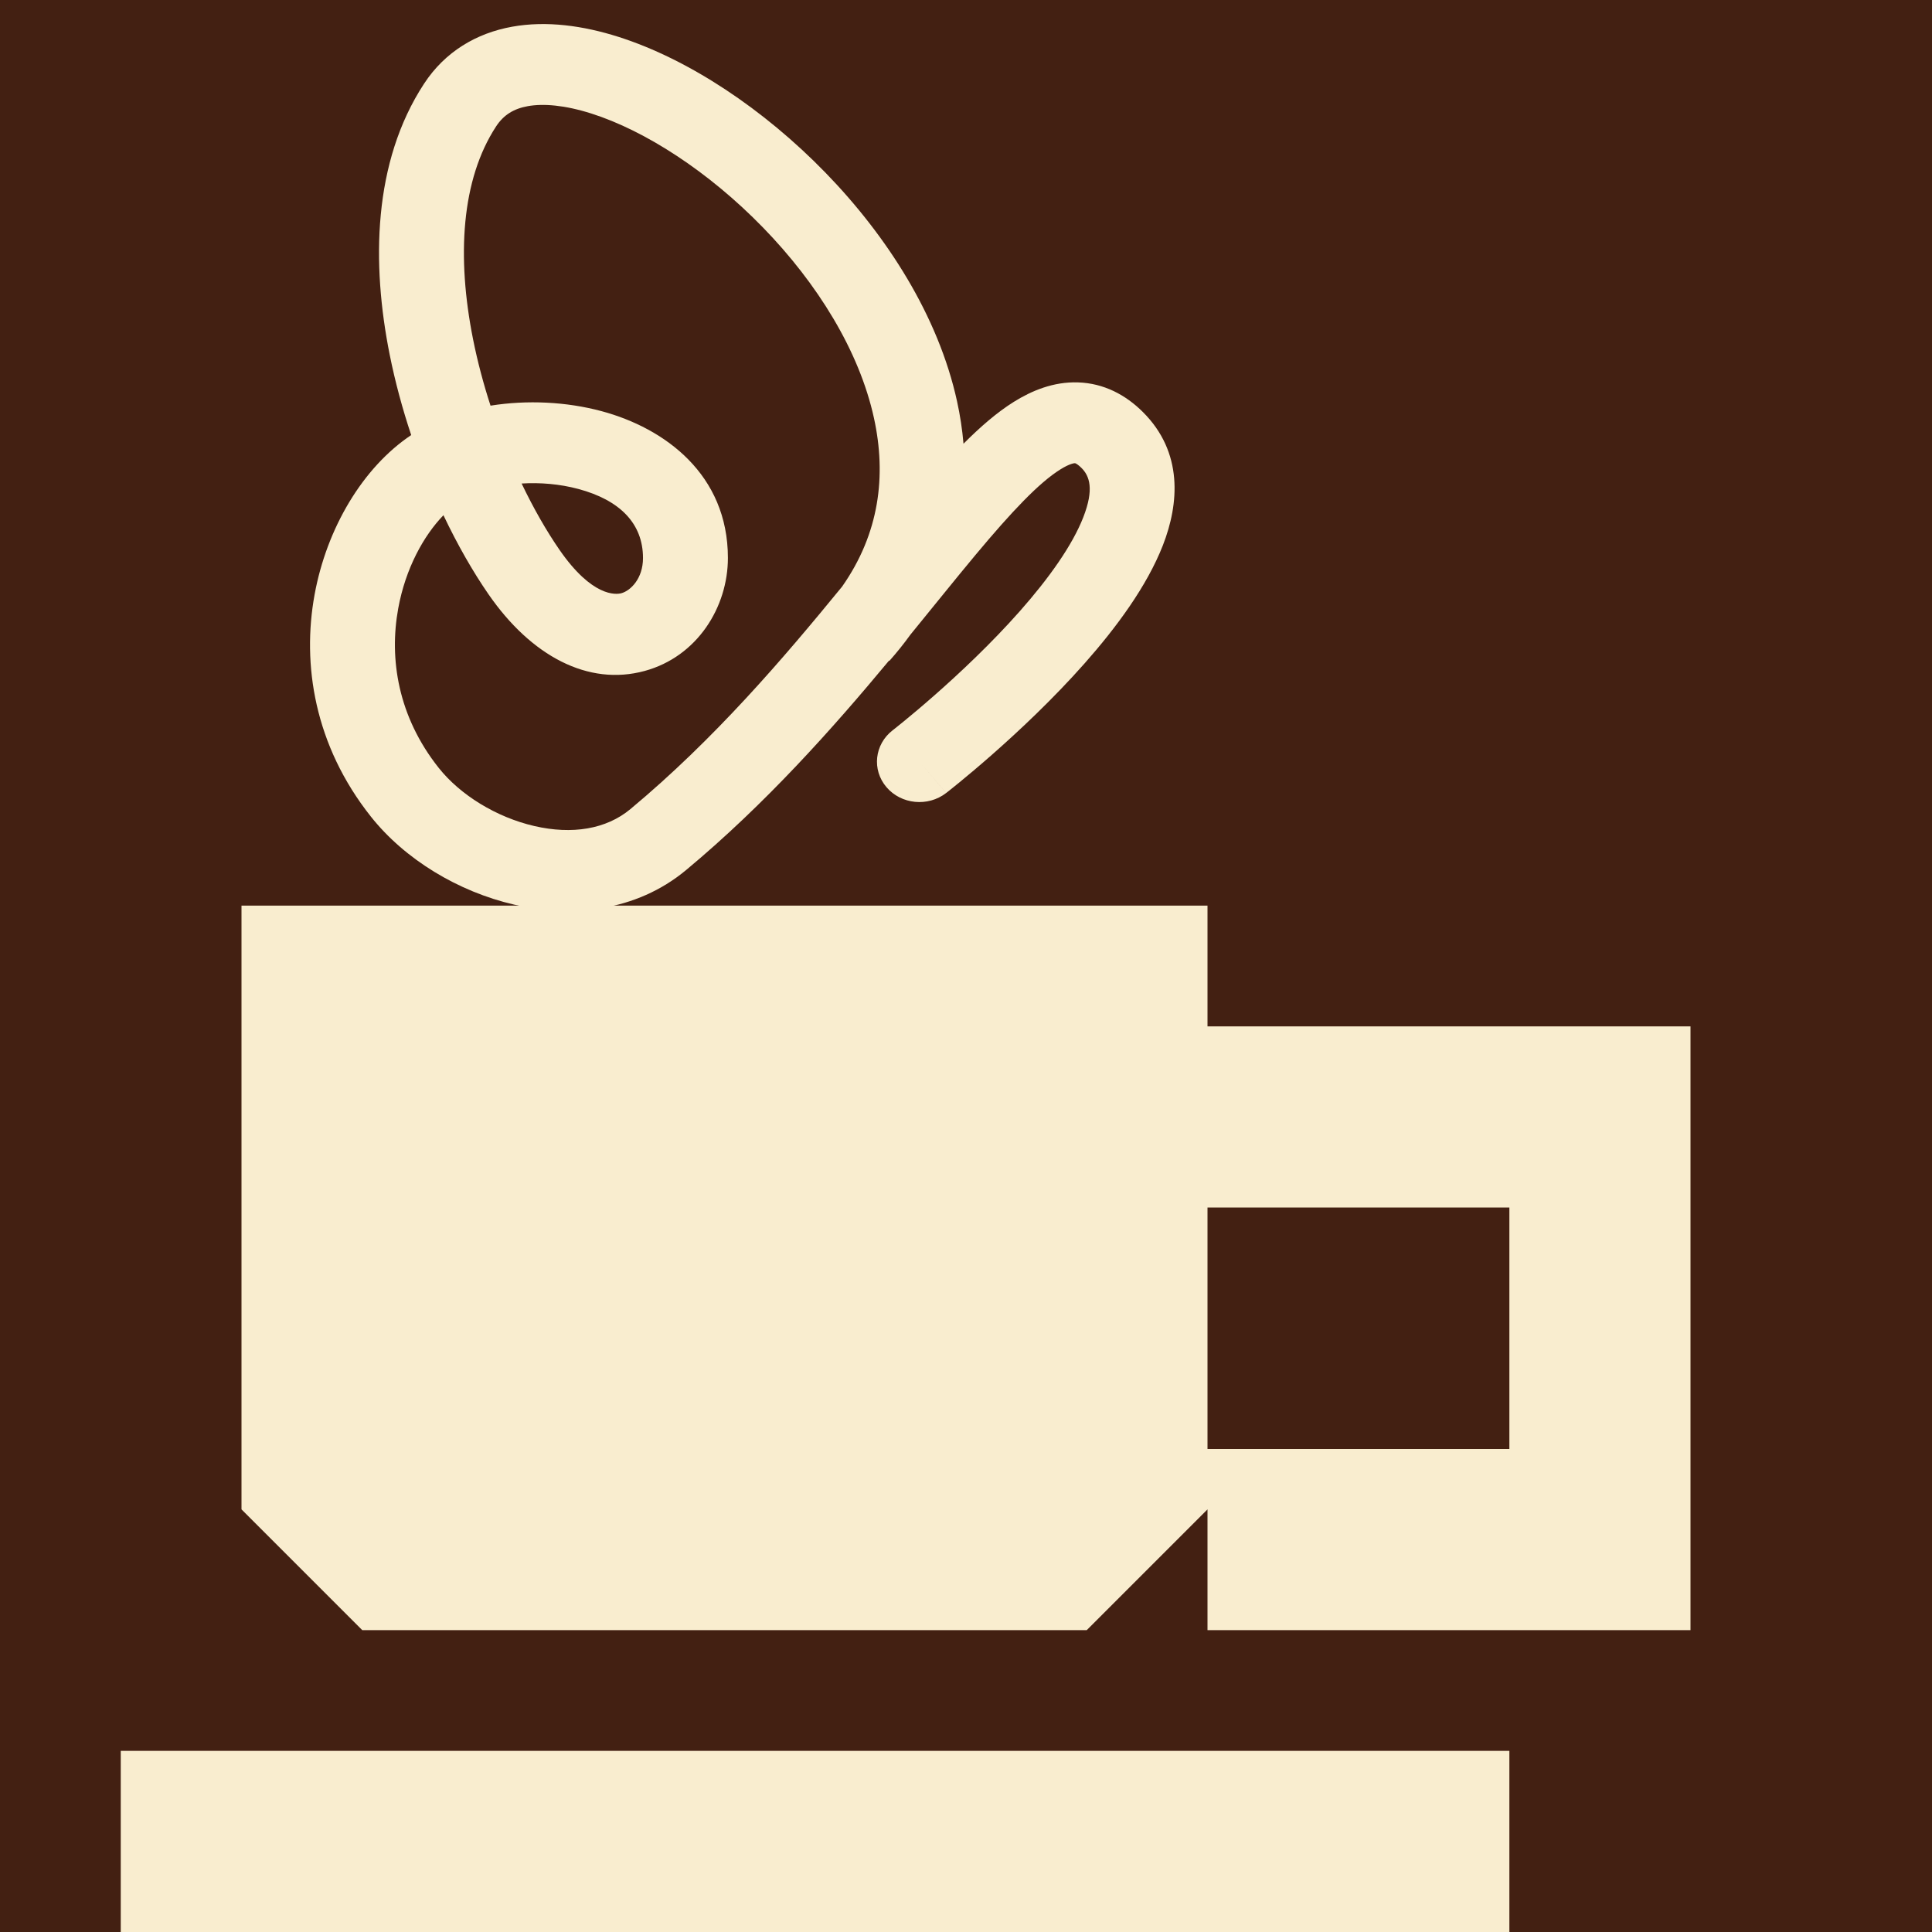
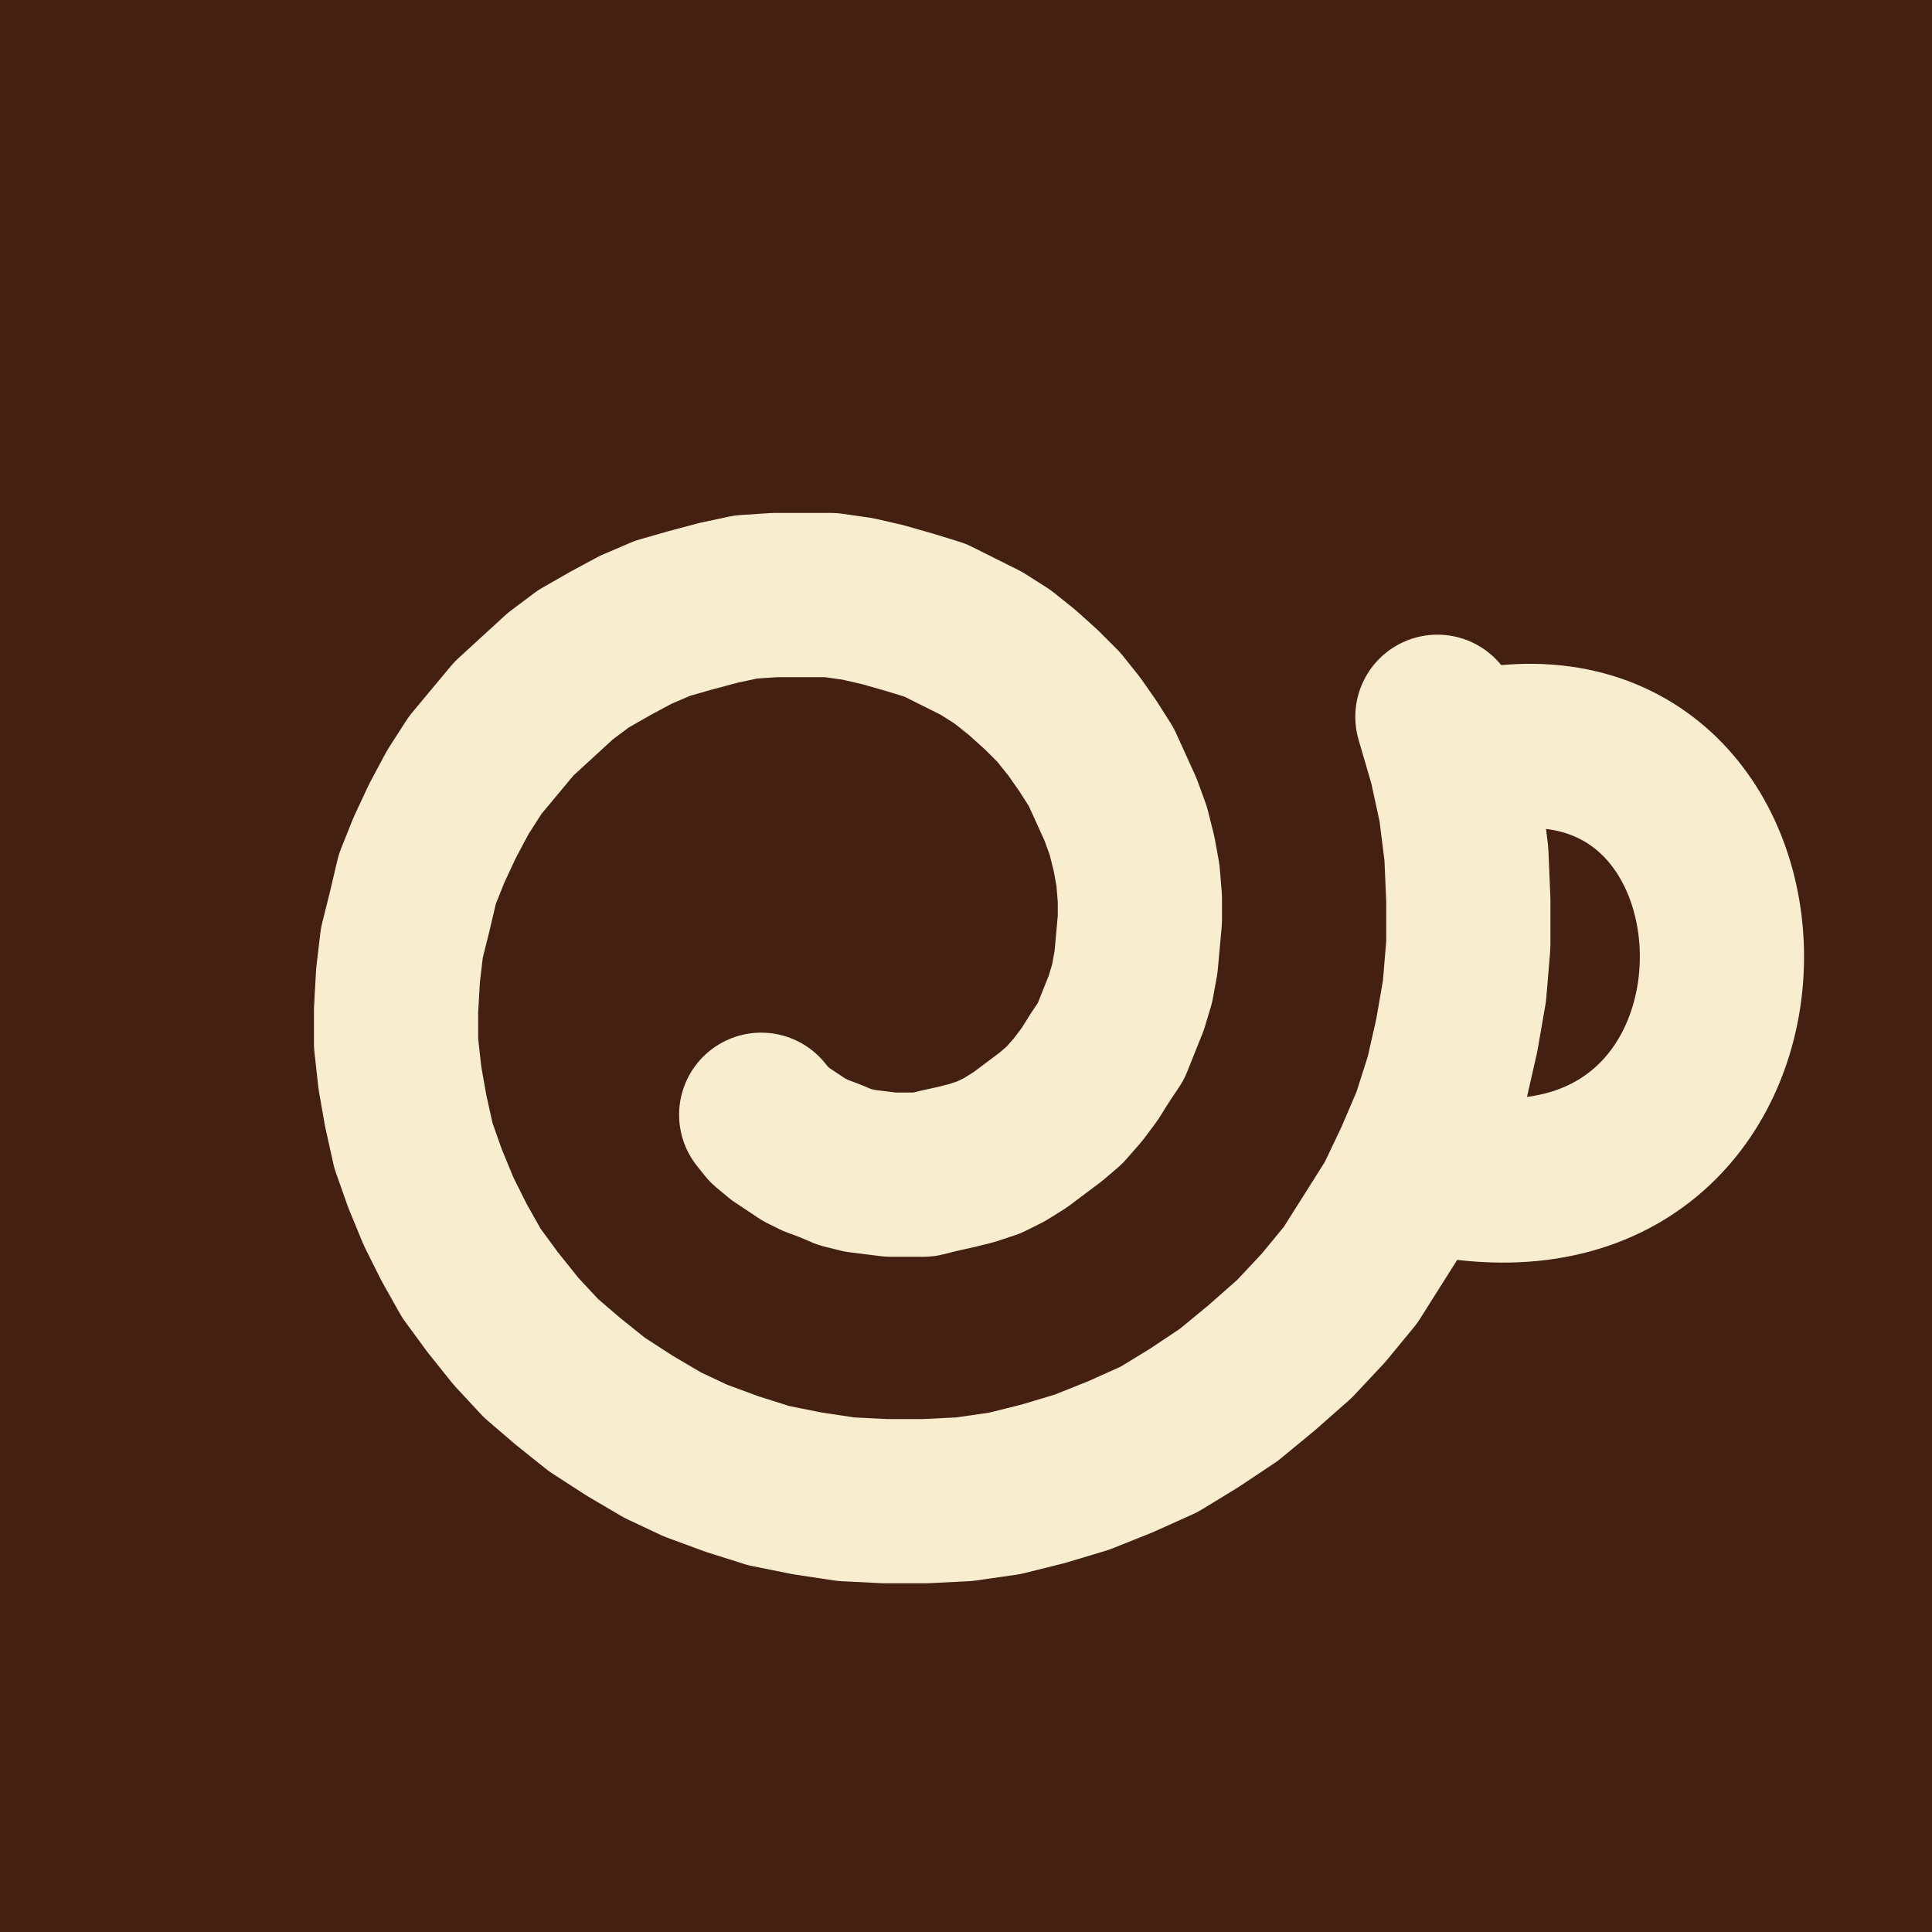
- <svg xmlns="http://www.w3.org/2000/svg" viewBox="0 0 16 16">
-   <rect width="16" height="16" fill="#432012" />
-   <path fill="#f9edcf" d="M2 7.5H10V12.5L9 13.5H3L2 12.5Z M10 8.5H14V13.5H10V12H12.5V10H10Z M1 14.5H12.5V16H1Z" />
-   <path fill="#f9edcf" transform="translate(2.5 0.170) scale(0.013732) translate(-100.57 -81.5504)" d="M291.495 91.399C333.897 104.892 379.155 135.075 416.229 173.191C453.389 211.394 484.429 259.725 495.708 311.251C497.555 319.693 498.865 328.216 499.586 336.776C509.755 326.554 519.867 317.815 529.89 311.547C540.647 304.821 553.808 299.297 568.641 299.785C584.29 300.299 597.395 307.326 607.747 317.632C632.173 341.947 629.612 372.898 619.872 397.936C610.185 422.833 591.557 447.826 572.732 469.124C553.591 490.78 532.713 510.308 516.779 524.318C508.775 531.355 501.936 537.073 497.07 541.052C494.635 543.043 492.689 544.603 491.334 545.679C490.657 546.217 490.126 546.635 489.756 546.926C489.571 547.071 489.425 547.184 489.321 547.265C489.269 547.305 489.227 547.338 489.196 547.362C489.181 547.374 489.168 547.385 489.157 547.393C489.153 547.397 489.147 547.401 489.144 547.403C489.134 547.4 488.837 547.06 473.001 528.499L489.135 547.411C478.157 555.911 462.033 554.334 453.122 543.89C444.213 533.448 445.887 518.094 456.861 509.592C456.863 509.591 456.865 509.588 456.869 509.586C456.88 509.577 456.902 509.561 456.933 509.536C456.997 509.487 457.101 509.404 457.245 509.292C457.533 509.066 457.979 508.715 458.569 508.247C459.749 507.31 461.506 505.901 463.742 504.073C468.216 500.414 474.589 495.088 482.073 488.508C497.114 475.284 516.315 457.282 533.578 437.75C551.157 417.862 565.26 398.01 571.859 381.048C578.403 364.227 575.681 356.302 570.724 351.367C568.928 349.579 567.744 348.902 567.267 348.676C566.888 348.496 566.811 348.52 566.804 348.52C566.605 348.513 563.971 348.537 557.953 352.3C545.161 360.299 528.815 377.492 506.807 403.867C494.927 418.106 481.871 434.435 467.547 451.957C463.709 457.28 459.503 462.538 454.91 467.717L454.702 467.549C420.808 508.347 380.37 553.856 332.335 593.848C301.853 619.226 262.656 622.597 228.642 614.743C194.834 606.936 162.658 587.448 142.217 561.686C108.054 518.631 100.57 469.801 108.223 427.836C115.56 387.606 137.391 351.005 166.502 331.557C161.248 315.813 156.813 299.49 153.519 283.013C142.593 228.368 143.239 167.031 174.28 119.619C186.922 100.31 205.846 89.153 227.387 85.277C248.1 81.55 270.278 84.648 291.495 91.399ZM378.642 206.356C345.773 172.563 307.463 147.917 275.208 137.654C259.096 132.527 246.171 131.514 236.828 133.195C228.314 134.727 222.227 138.497 217.721 145.38C196.712 177.468 193.858 224.004 203.82 273.827C206.532 287.394 210.127 300.834 214.345 313.817C236.45 310.276 260.156 311.463 281.22 317.11C319.621 327.403 357.501 355.419 357.501 405.654C357.501 435.255 339.111 465.136 307.278 473.815C273.211 483.103 238.854 464.822 213.105 427.541C203.716 413.947 194.443 397.766 185.947 379.89C174.028 392.223 163.08 411.953 158.673 436.118C153.128 466.518 158.514 501.286 183.085 532.253C195.993 548.522 217.742 562.031 240.771 567.349C263.594 572.619 284.147 569.24 298.664 557.154C349.383 514.927 390.709 466.547 426.366 422.952C448.879 390.86 453.195 356.06 445.578 321.265C436.703 280.718 411.425 240.06 378.642 206.356ZM306.296 405.722C306.296 384.769 292.223 370.736 267.284 364.051C256.012 361.03 244.156 360.087 233.095 360.771C240.361 375.935 248.168 389.513 255.897 400.704C275.647 429.298 289.989 427.822 293.247 426.934C298.737 425.437 306.296 418.161 306.296 405.722Z" />
+ <svg xmlns="http://www.w3.org/2000/svg" viewBox="0 0 100 100">
+   <rect width="100" height="100" fill="#432012" />
+   <g fill="none" stroke="#f9edcf" stroke-width="8.5" stroke-linecap="round" stroke-linejoin="round">
+     <path d="M74.4 37.1L75.1 39.5L75.6 41.8L75.9 44.2L76.0 46.6L76.0 48.9L75.8 51.3L75.4 53.6L74.9 55.8L74.2 58.0L73.3 60.1L72.3 62.2L71.1 64.1L69.9 66.0L68.5 67.7L67.0 69.3L65.3 70.8L63.6 72.2L61.8 73.4L60.0 74.5L58.0 75.4L56.0 76.2L54.0 76.8L52.0 77.3L49.9 77.6L47.9 77.7L45.8 77.7L43.8 77.6L41.8 77.3L39.8 76.9L37.9 76.3L36.0 75.6L34.3 74.8L32.6 73.8L30.9 72.7L29.4 71.5L28.0 70.3L26.7 68.9L25.5 67.4L24.4 65.9L23.5 64.3L22.7 62.7L22.0 61.0L21.4 59.3L21.0 57.5L20.7 55.8L20.5 54.0L20.5 52.3L20.6 50.5L20.8 48.8L21.2 47.2L21.6 45.5L22.2 44.0L22.9 42.5L23.7 41.0L24.6 39.6L25.6 38.4L26.6 37.2L27.8 36.1L29.0 35.0L30.2 34.1L31.6 33.3L32.9 32.6L34.3 32.0L35.7 31.6L37.2 31.2L38.6 30.9L40.1 30.8L41.5 30.8L43.0 30.8L44.4 31.0L45.7 31.3L47.1 31.7L48.4 32.1L49.6 32.7L50.8 33.3L51.9 34.0L52.9 34.8L53.9 35.7L54.8 36.6L55.6 37.6L56.3 38.6L57.0 39.7L57.5 40.8L58.0 41.9L58.4 43.0L58.7 44.2L58.9 45.3L59.0 46.5L59.0 47.6L58.9 48.7L58.8 49.8L58.6 50.9L58.3 51.9L57.9 52.9L57.5 53.9L56.9 54.8L56.4 55.6L55.8 56.4L55.1 57.2L54.4 57.8L53.6 58.4L52.8 59.0L52.0 59.5L51.2 59.9L50.3 60.2L49.5 60.4L48.6 60.6L47.8 60.8L46.9 60.8L46.1 60.8L45.3 60.7L44.5 60.6L43.7 60.4L43.0 60.1L42.2 59.8L41.6 59.5L41.0 59.1L40.4 58.7L39.8 58.2L39.4 57.7" />
+     <path d="M76 39C93 35 94 63 76 61" />
+   </g>
</svg>
